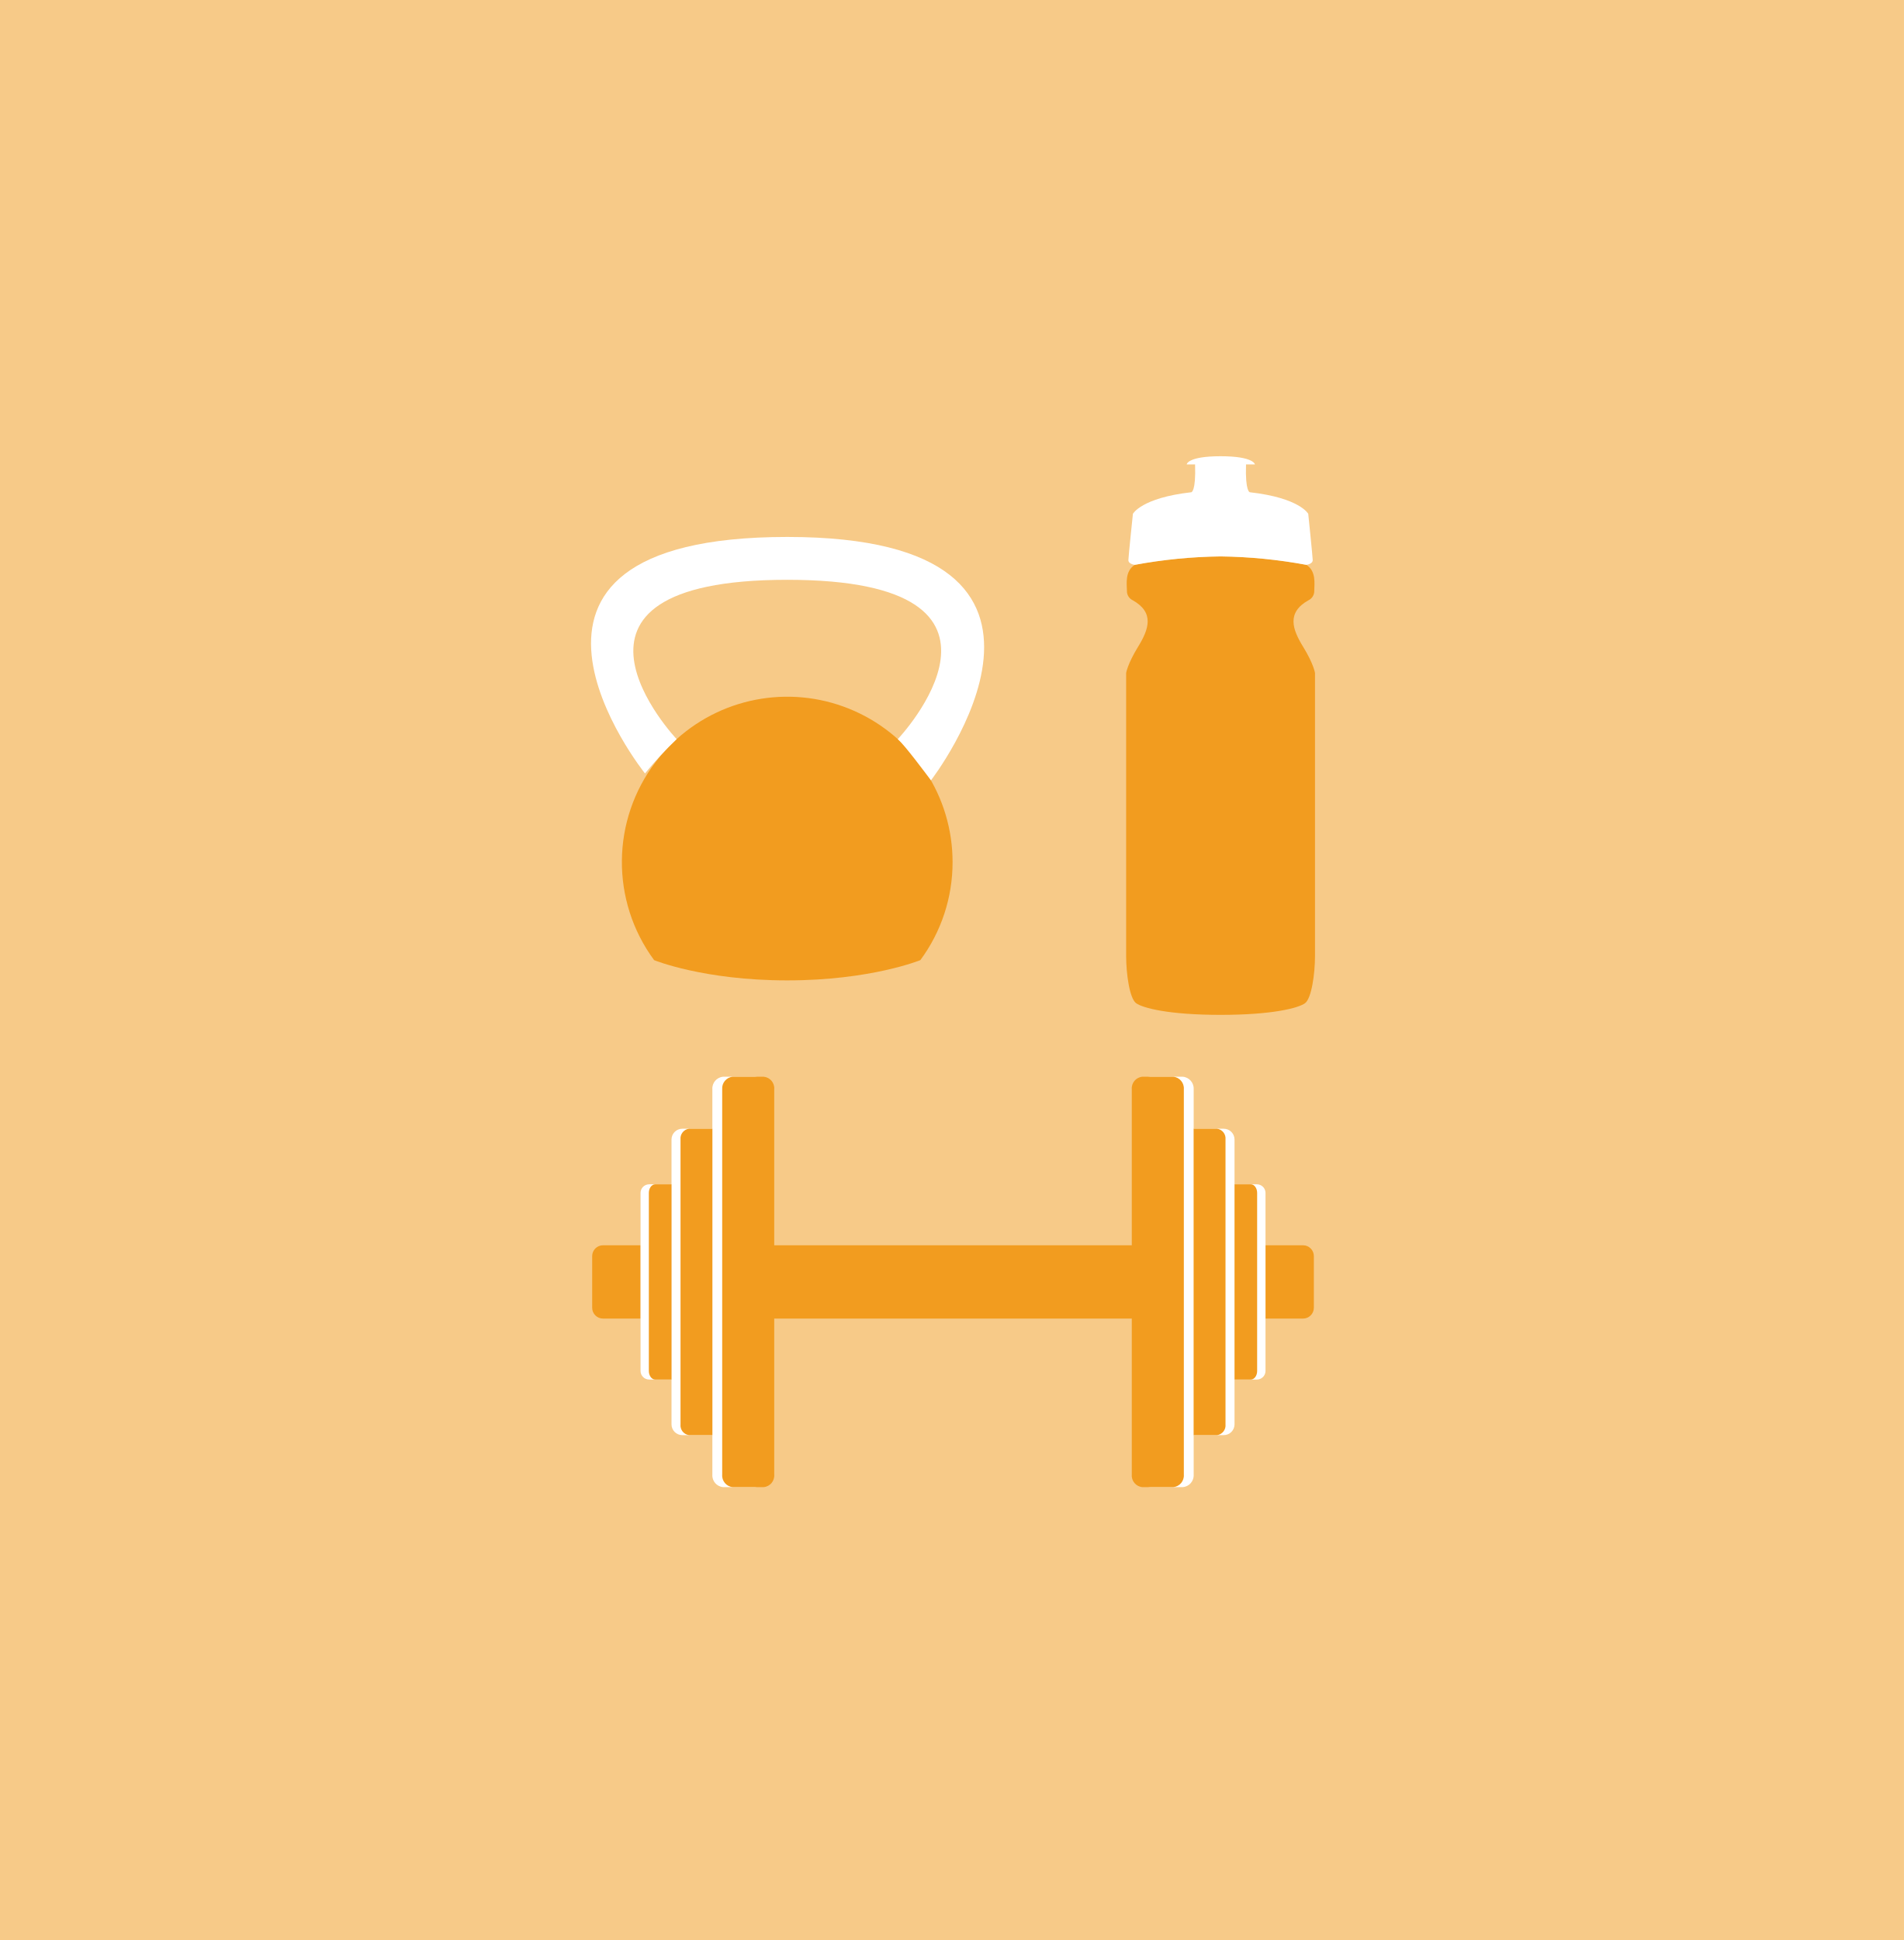
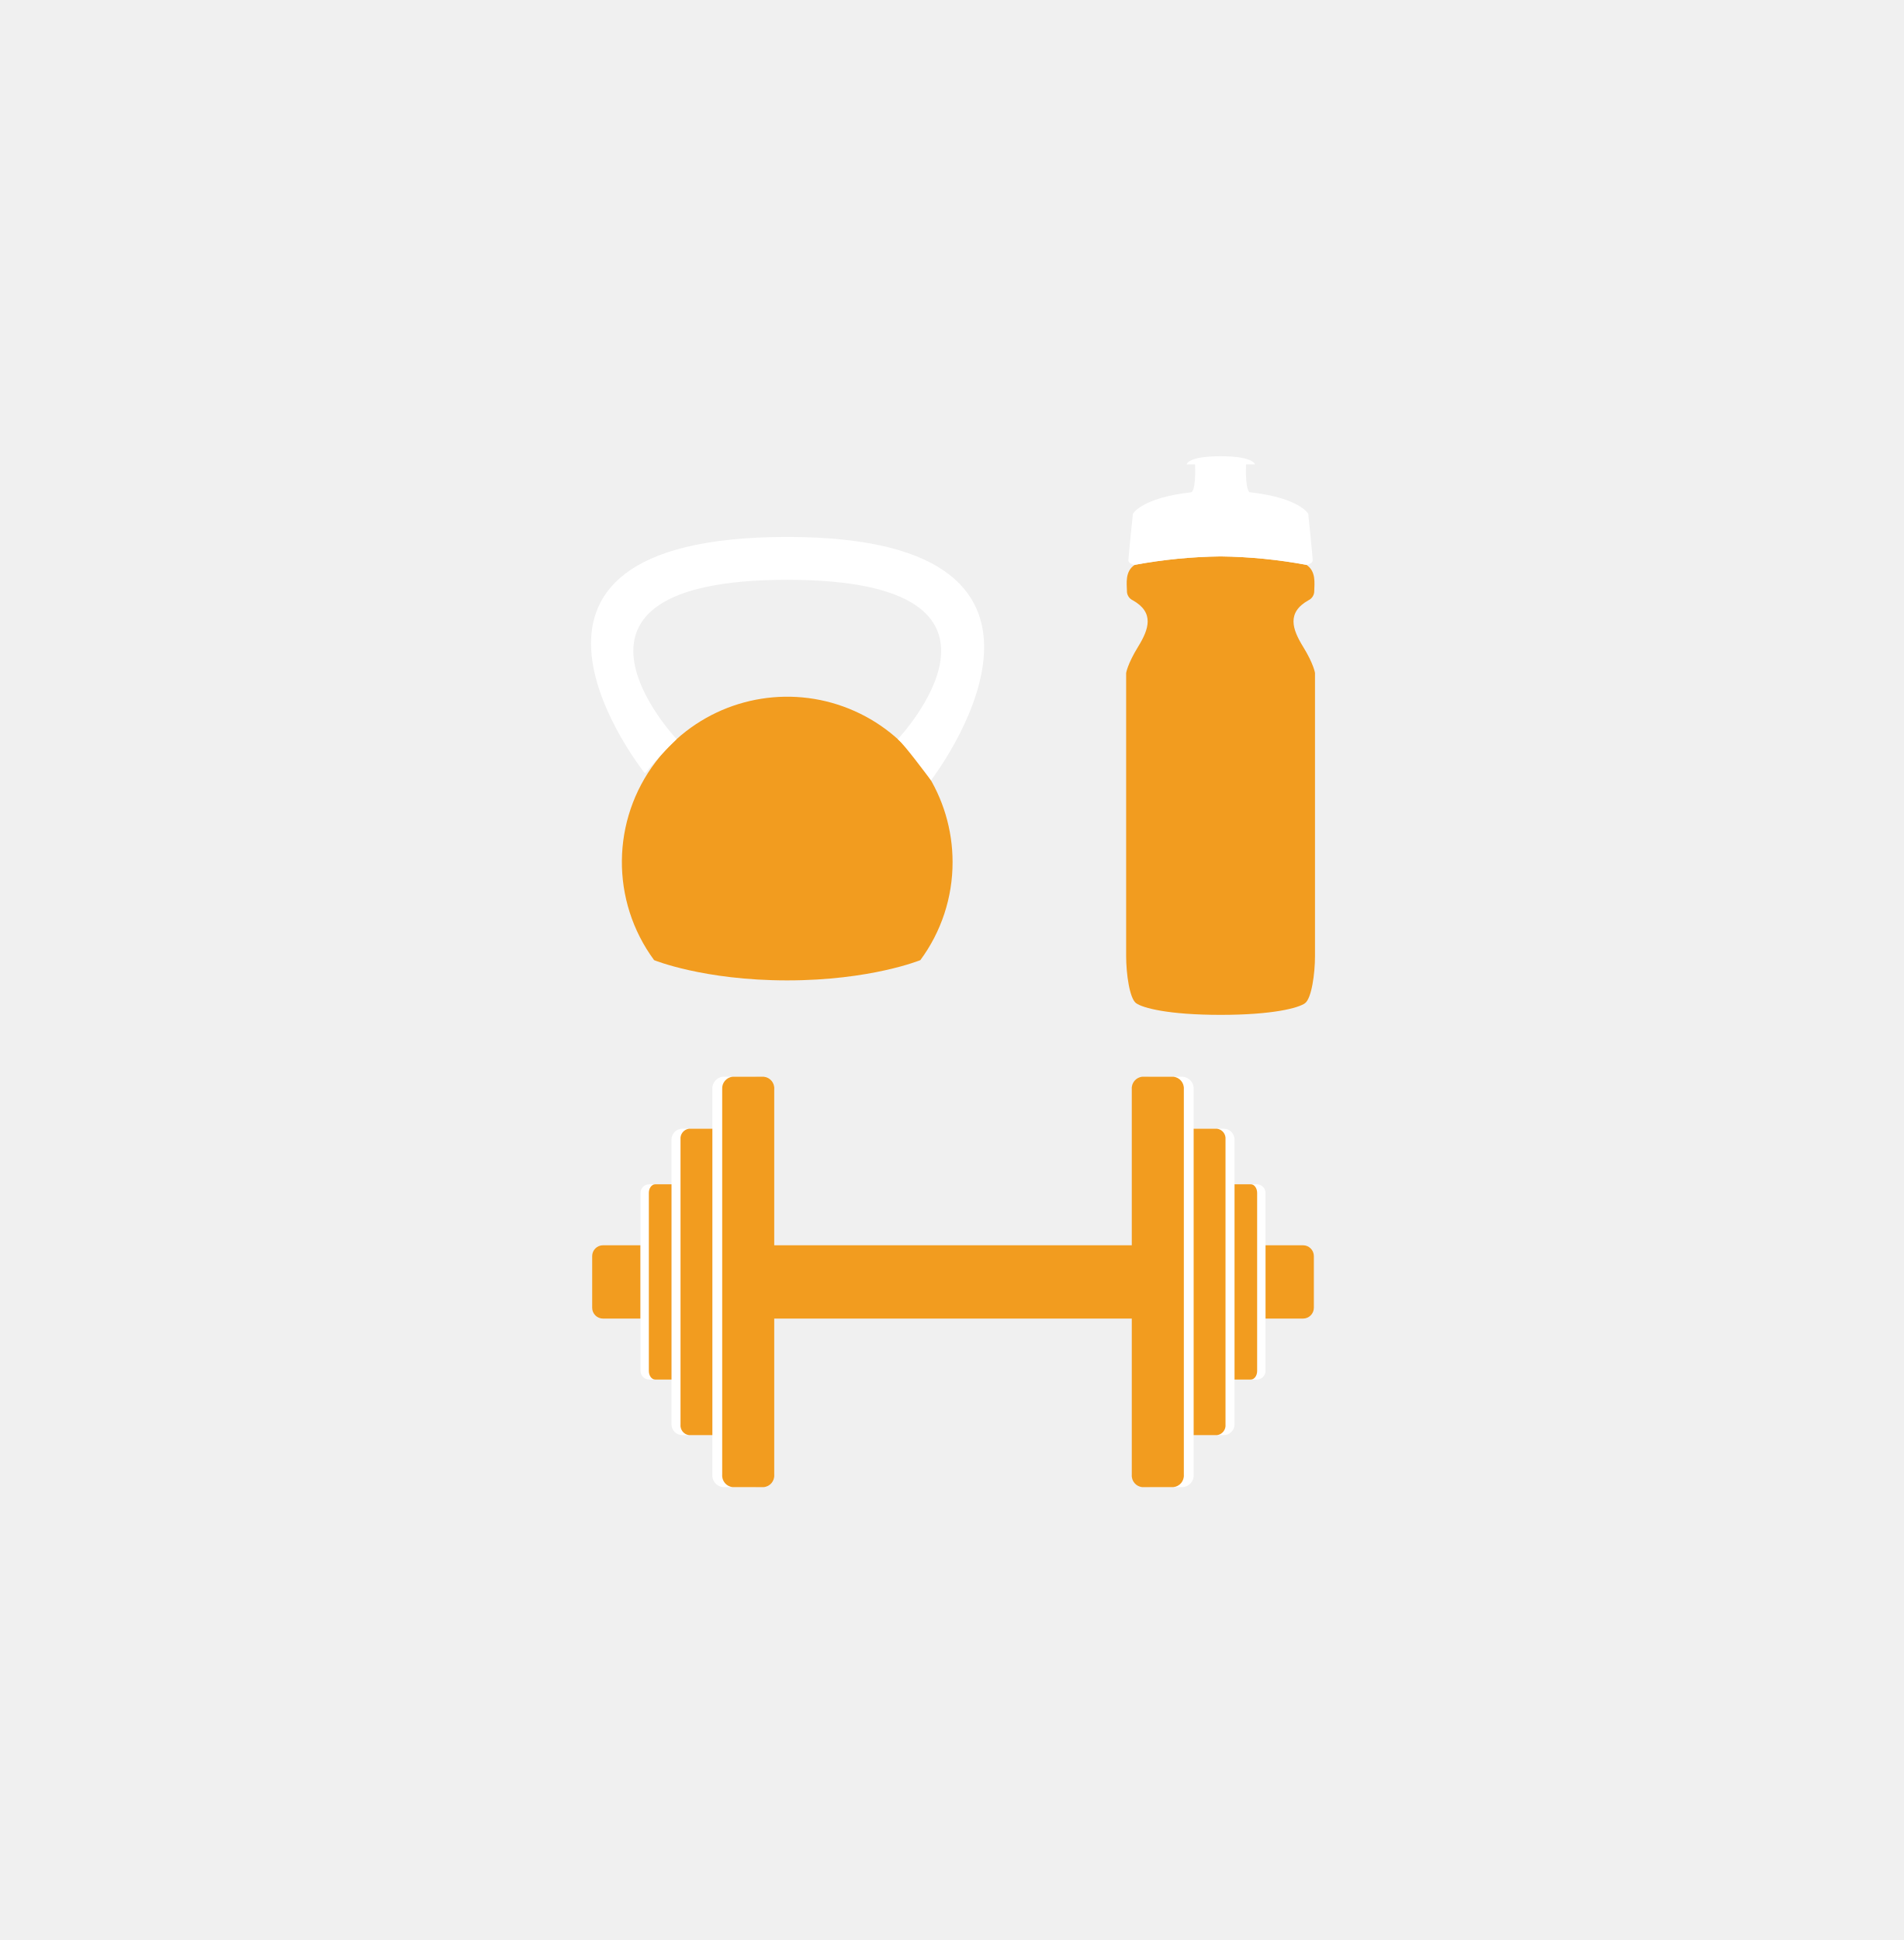
<svg xmlns="http://www.w3.org/2000/svg" width="480" height="489" viewBox="0 0 480 489">
  <defs>
    <clipPath id="clip-path">
      <rect id="Rectangle_7531" data-name="Rectangle 7531" width="182.514" height="259.846" fill="none" />
    </clipPath>
    <clipPath id="clip-fitMini">
      <rect width="480" height="489" />
    </clipPath>
  </defs>
  <g id="fitMini" clip-path="url(#clip-fitMini)">
-     <rect width="480" height="489" fill="#fff" />
-     <rect id="Rectangle_7529" data-name="Rectangle 7529" width="480" height="489" fill="#f7ca88" />
    <g id="Group_17639" data-name="Group 17639" transform="translate(149 115)">
      <rect id="Rectangle_7530" data-name="Rectangle 7530" width="94.689" height="18.476" transform="translate(44.613 198.887)" fill="#f29c1f" />
      <g id="Group_17638" data-name="Group 17638">
        <g id="Group_17637" data-name="Group 17637" clip-path="url(#clip-path)">
          <path id="Path_57661" data-name="Path 57661" d="M12.787,410.086v18.476H3.33a2.733,2.733,0,0,1-2.737-2.726V412.811a2.733,2.733,0,0,1,2.737-2.725Z" transform="translate(-0.305 -211.199)" fill="#f29c1f" />
          <path id="Path_57662" data-name="Path 57662" d="M76.519,325.631v97.16a2.952,2.952,0,0,1-2.708,3.141H65.777a2.959,2.959,0,0,1-2.708-3.141v-97.16a2.966,2.966,0,0,1,2.708-3.141h8.034a2.959,2.959,0,0,1,2.708,3.141" transform="translate(-32.481 -166.086)" fill="#fff" />
          <path id="Path_57663" data-name="Path 57663" d="M81.3,325.631v97.16a2.927,2.927,0,0,1-2.642,3.141H70.823a2.934,2.934,0,0,1-2.642-3.141v-97.16a2.941,2.941,0,0,1,2.642-3.141h7.838a2.934,2.934,0,0,1,2.642,3.141" transform="translate(-35.114 -166.086)" fill="#f29c1f" />
          <path id="Path_57664" data-name="Path 57664" d="M52.131,349.514v77.229H44.545a2.718,2.718,0,0,1-2.714-2.714v-71.8a2.725,2.725,0,0,1,2.714-2.714Z" transform="translate(-21.543 -180.004)" fill="#fff" />
          <path id="Path_57665" data-name="Path 57665" d="M54.546,349.514v77.229H48.635a2.474,2.474,0,0,1-2.115-2.714v-71.8a2.482,2.482,0,0,1,2.115-2.714Z" transform="translate(-23.958 -180.004)" fill="#f29c1f" />
          <path id="Path_57666" data-name="Path 57666" d="M33.542,378.395V427.61H27.907a2.173,2.173,0,0,1-2.171-2.16V380.566a2.175,2.175,0,0,1,2.171-2.171Z" transform="translate(-13.254 -194.878)" fill="#fff" />
          <path id="Path_57667" data-name="Path 57667" d="M35.763,378.395V427.61H31.64c-.871,0-1.589-.97-1.589-2.16V380.566c0-1.2.718-2.171,1.589-2.171Z" transform="translate(-15.477 -194.878)" fill="#f29c1f" />
          <path id="Path_57668" data-name="Path 57668" d="M350.591,410.086v18.476h9.457a2.733,2.733,0,0,0,2.737-2.726V412.811a2.733,2.733,0,0,0-2.737-2.725Z" transform="translate(-180.558 -211.199)" fill="#f29c1f" />
          <path id="Path_57669" data-name="Path 57669" d="M284.967,325.631v97.16a2.973,2.973,0,0,0,2.763,3.141h8.195a2.98,2.98,0,0,0,2.763-3.141v-97.16a2.988,2.988,0,0,0-2.763-3.141H287.73a2.98,2.98,0,0,0-2.763,3.141" transform="translate(-146.761 -166.086)" fill="#fff" />
          <path id="Path_57670" data-name="Path 57670" d="M281.091,325.631v97.16a2.927,2.927,0,0,0,2.642,3.141h7.838a2.934,2.934,0,0,0,2.642-3.141v-97.16a2.941,2.941,0,0,0-2.642-3.141h-7.838a2.934,2.934,0,0,0-2.642,3.141" transform="translate(-144.765 -166.086)" fill="#f29c1f" />
          <path id="Path_57671" data-name="Path 57671" d="M313.257,349.514v77.229h7.587a2.718,2.718,0,0,0,2.714-2.714v-71.8a2.725,2.725,0,0,0-2.714-2.714Z" transform="translate(-161.331 -180.004)" fill="#fff" />
          <path id="Path_57672" data-name="Path 57672" d="M313.257,349.514v77.229h5.912a2.474,2.474,0,0,0,2.115-2.714v-71.8a2.482,2.482,0,0,0-2.115-2.714Z" transform="translate(-161.331 -180.004)" fill="#f29c1f" />
          <path id="Path_57673" data-name="Path 57673" d="M334.5,378.395V427.61h5.635a2.173,2.173,0,0,0,2.171-2.16V380.566a2.175,2.175,0,0,0-2.171-2.171Z" transform="translate(-172.269 -194.878)" fill="#fff" />
          <path id="Path_57674" data-name="Path 57674" d="M334.5,378.395V427.61h4.115c.869,0,1.585-.97,1.585-2.16V380.566c0-1.2-.716-2.171-1.585-2.171Z" transform="translate(-172.271 -194.878)" fill="#f29c1f" />
          <path id="Path_57675" data-name="Path 57675" d="M325.769,81.46v71.366c0,4.434-.873,10.683-2.529,11.873s-8.074,2.926-21.276,2.926-19.61-1.745-21.276-2.926-2.529-7.439-2.529-11.873V81.46s.317-2.242,3.025-6.646,4.146-8.59-1.349-11.684a2.542,2.542,0,0,1-1.478-2.4c-.04-1.855-.516-4.93,1.974-6.537a126.864,126.864,0,0,1,21.633-2.123A126.872,126.872,0,0,1,323.6,54.193c2.489,1.607,2.014,4.682,1.984,6.537a2.557,2.557,0,0,1-1.478,2.4c-5.505,3.095-4.057,7.29-1.349,11.684s3.015,6.646,3.015,6.646" transform="translate(-143.255 -26.817)" fill="#f29c1f" />
          <path id="Path_57676" data-name="Path 57676" d="M325.8,26.166c.03,1.022-1.6,1.21-1.6,1.21a126.873,126.873,0,0,0-21.633-2.123,126.869,126.869,0,0,0-21.632,2.123s-1.627-.188-1.6-1.21,1.141-11.655,1.141-11.655,2.122-4.017,14.719-5.435c0,0,1.19-.08.952-7.013h-2.113S294.163,0,302.574,0s8.669,2.063,8.669,2.063h-2.252c-.227,6.933.953,7.013.953,7.013,12.6,1.418,14.729,5.435,14.729,5.435s1.1,10.633,1.131,11.655" transform="translate(-143.865)" fill="#fff" />
          <path id="Path_57677" data-name="Path 57677" d="M99.405,166.66a41.446,41.446,0,0,1-8.124,24.718s-12.448,5.108-33.566,5.108-33.555-5.108-33.555-5.108a41.663,41.663,0,0,1,.456-50.041,40.4,40.4,0,0,1,5.227-5.664A41.686,41.686,0,0,1,99.405,166.66" transform="translate(-8.259 -64.367)" fill="#f29c1f" />
          <path id="Path_57678" data-name="Path 57678" d="M85.7,103.294c-1.567-2.053-6.447-8.659-8.362-10.385,0,0,38.059-40.161-27.872-40.161S21.585,92.909,21.585,92.909a94.137,94.137,0,0,0-7.982,8.648S-34.218,41.946,49.467,41.946,85.7,103.294,85.7,103.294" transform="translate(0 -21.603)" fill="#fff" />
        </g>
      </g>
    </g>
  </g>
</svg>
